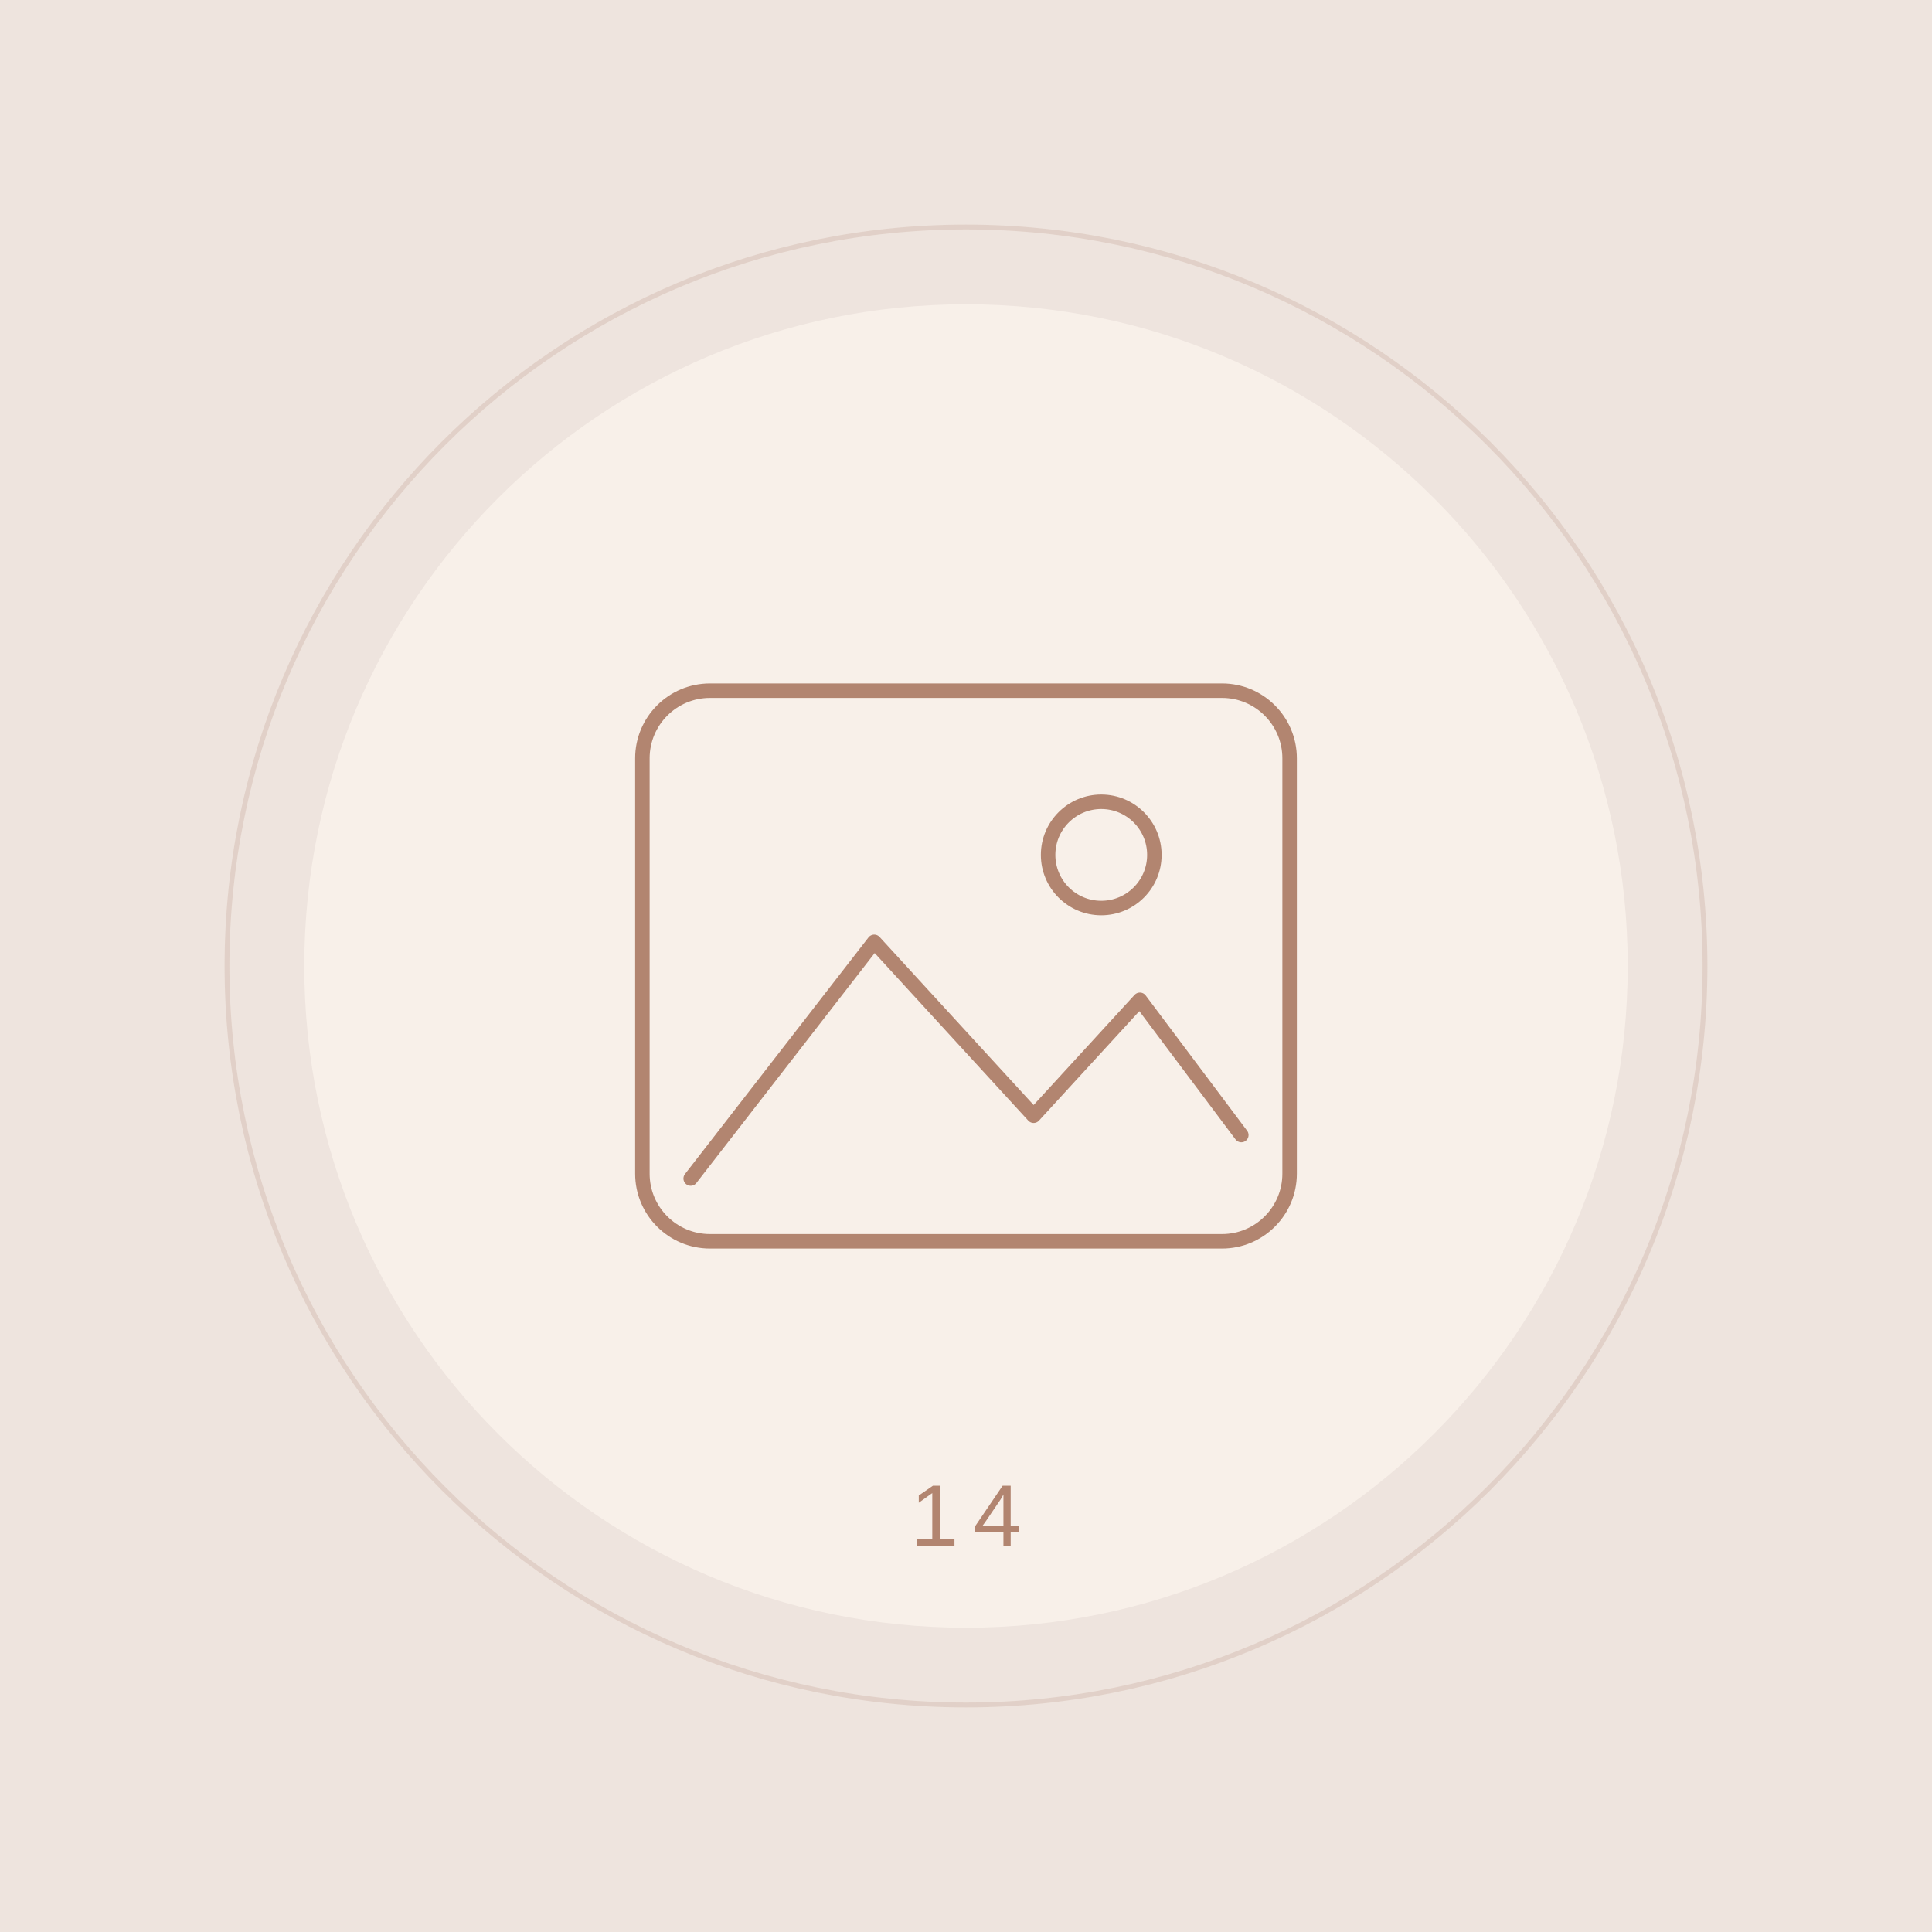
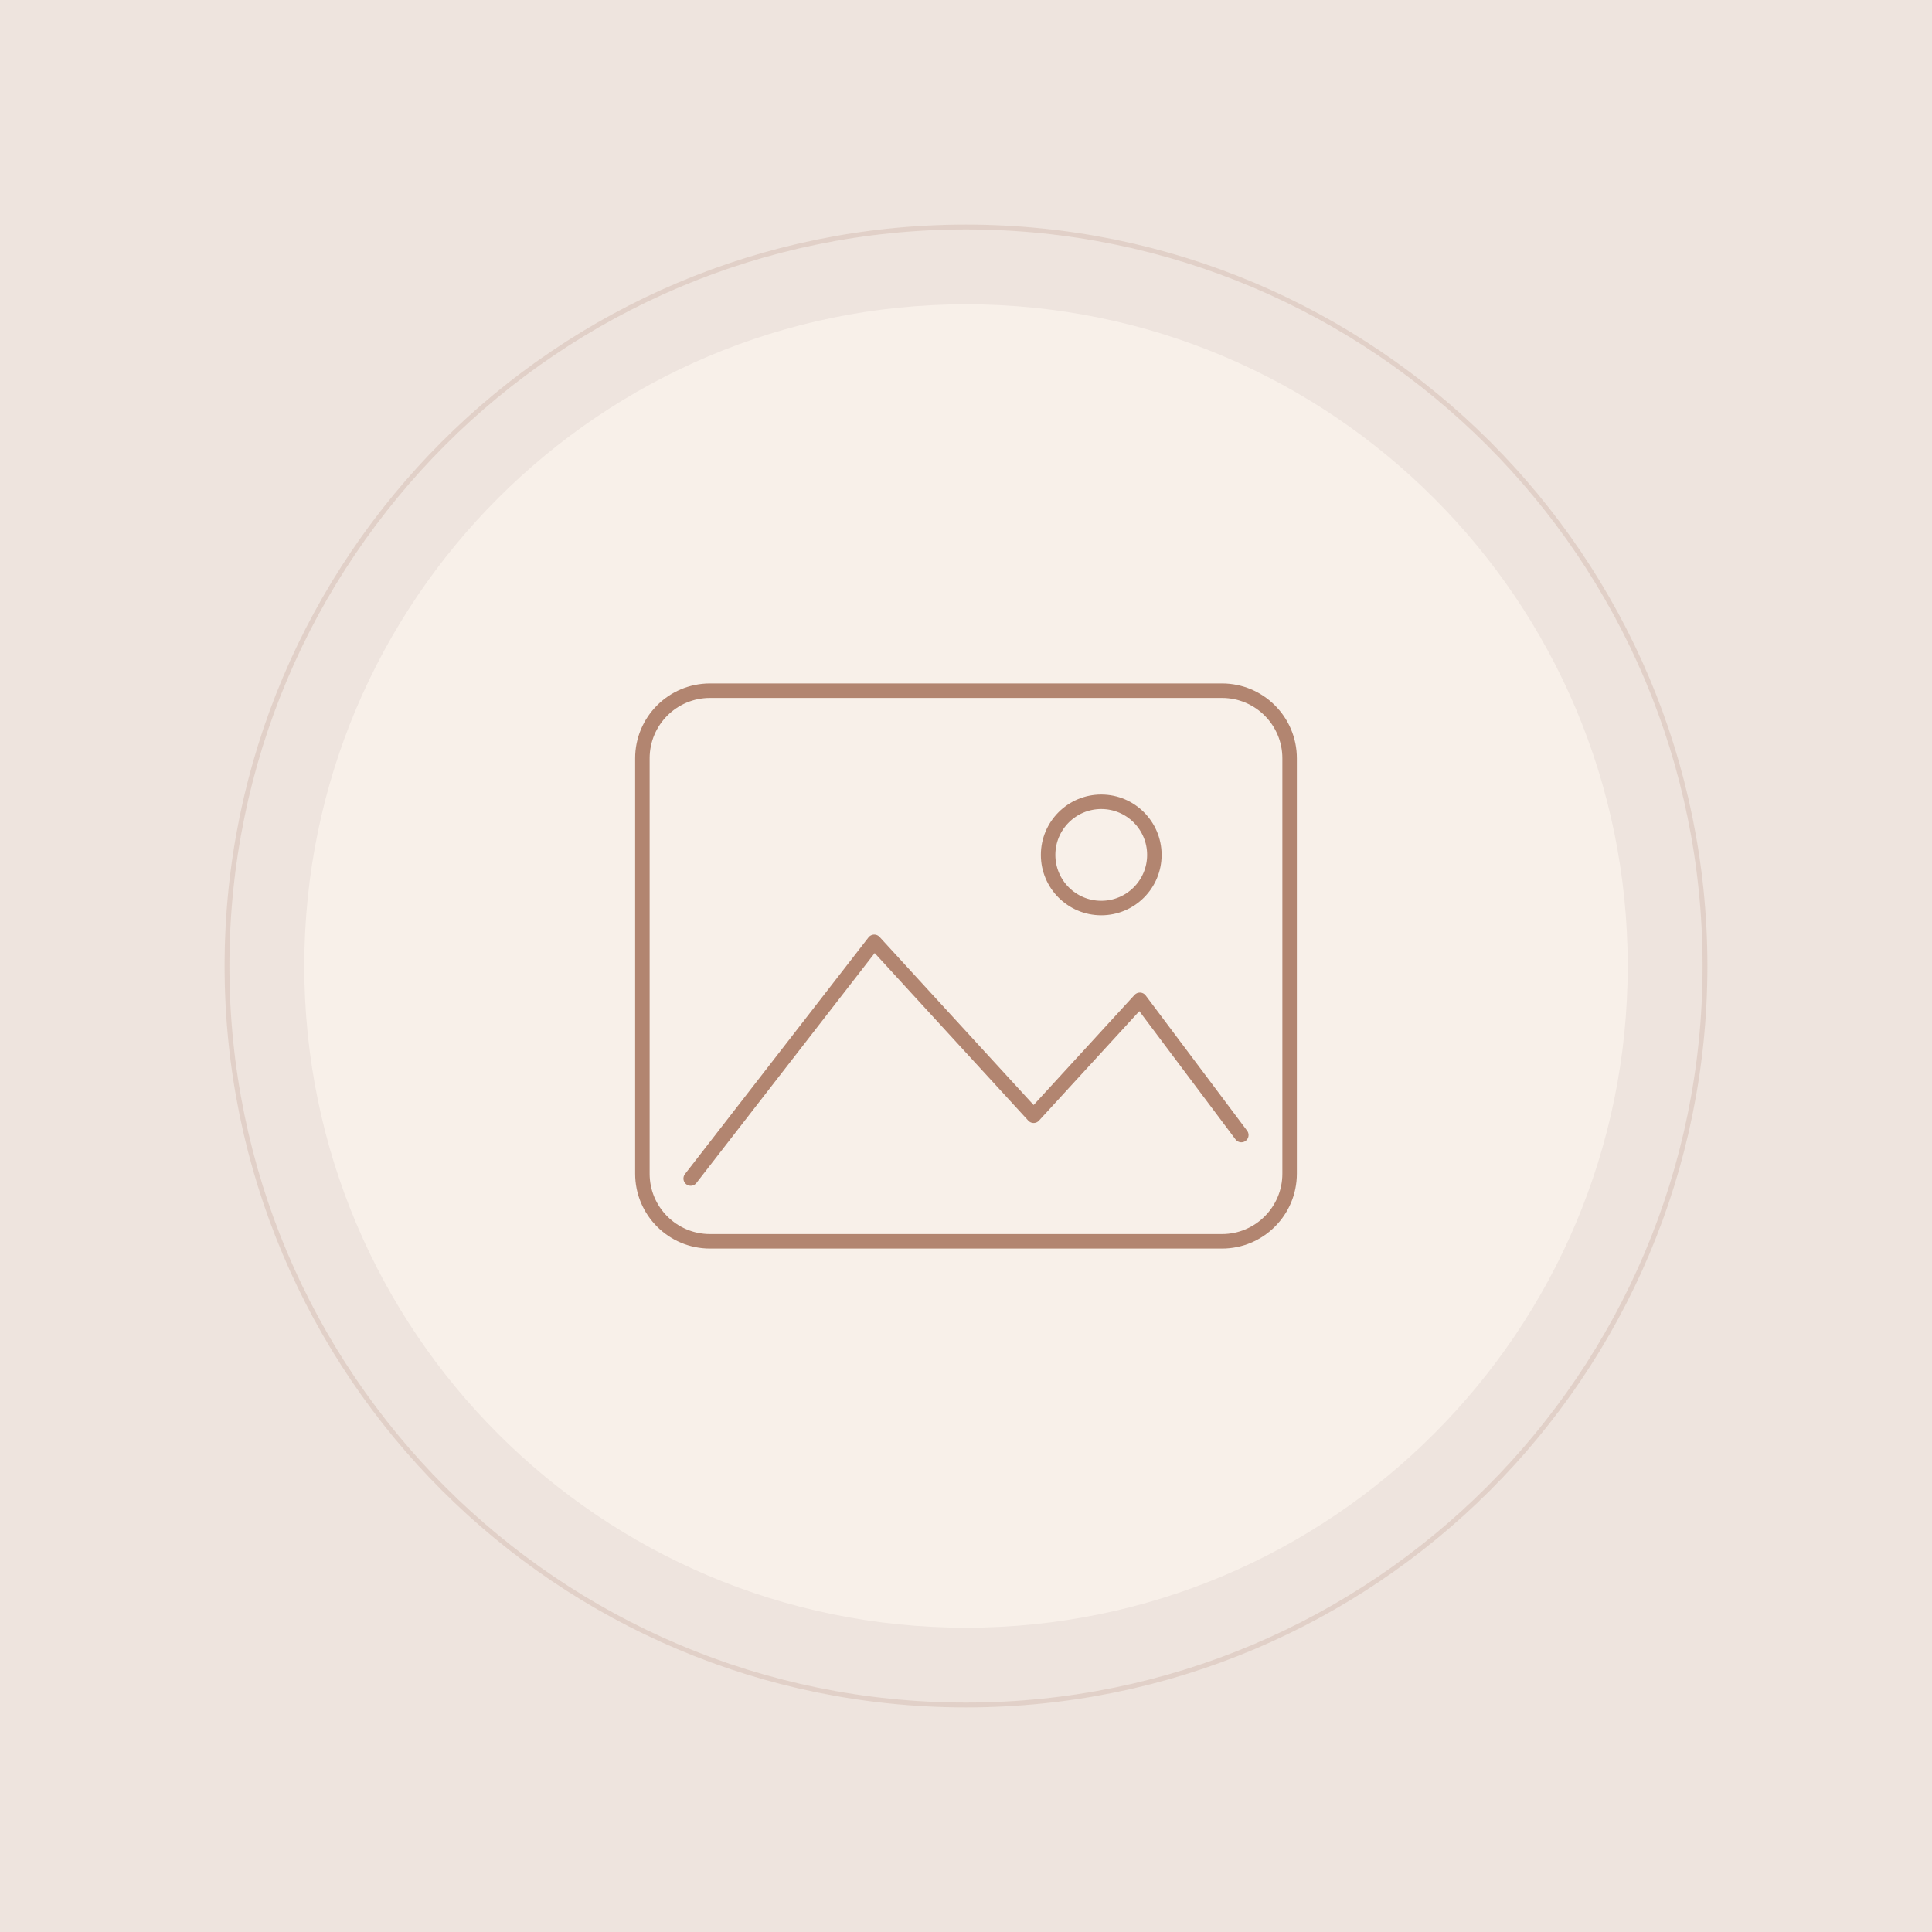
<svg xmlns="http://www.w3.org/2000/svg" width="400" height="400" viewBox="0 0 400 400">
  <rect width="400" height="400" fill="#eee4de" />
  <circle cx="200" cy="200" r="137" fill="#f8f0e9" />
  <circle cx="200" cy="200" r="153" fill="none" stroke="#b28570" stroke-opacity=".2" />
  <g fill="none" stroke="#b28570" stroke-width="3" stroke-linecap="round" stroke-linejoin="round">
    <rect x="133" y="143" width="134" height="114" rx="14" />
    <circle cx="228" cy="177" r="11" />
    <path d="m143 244 38-49 33 36 22-24 21 28" />
  </g>
-   <text x="200" y="320" fill="#b28570" font-family="Arial, sans-serif" font-size="18" text-anchor="middle" letter-spacing="3">14</text>
</svg>
